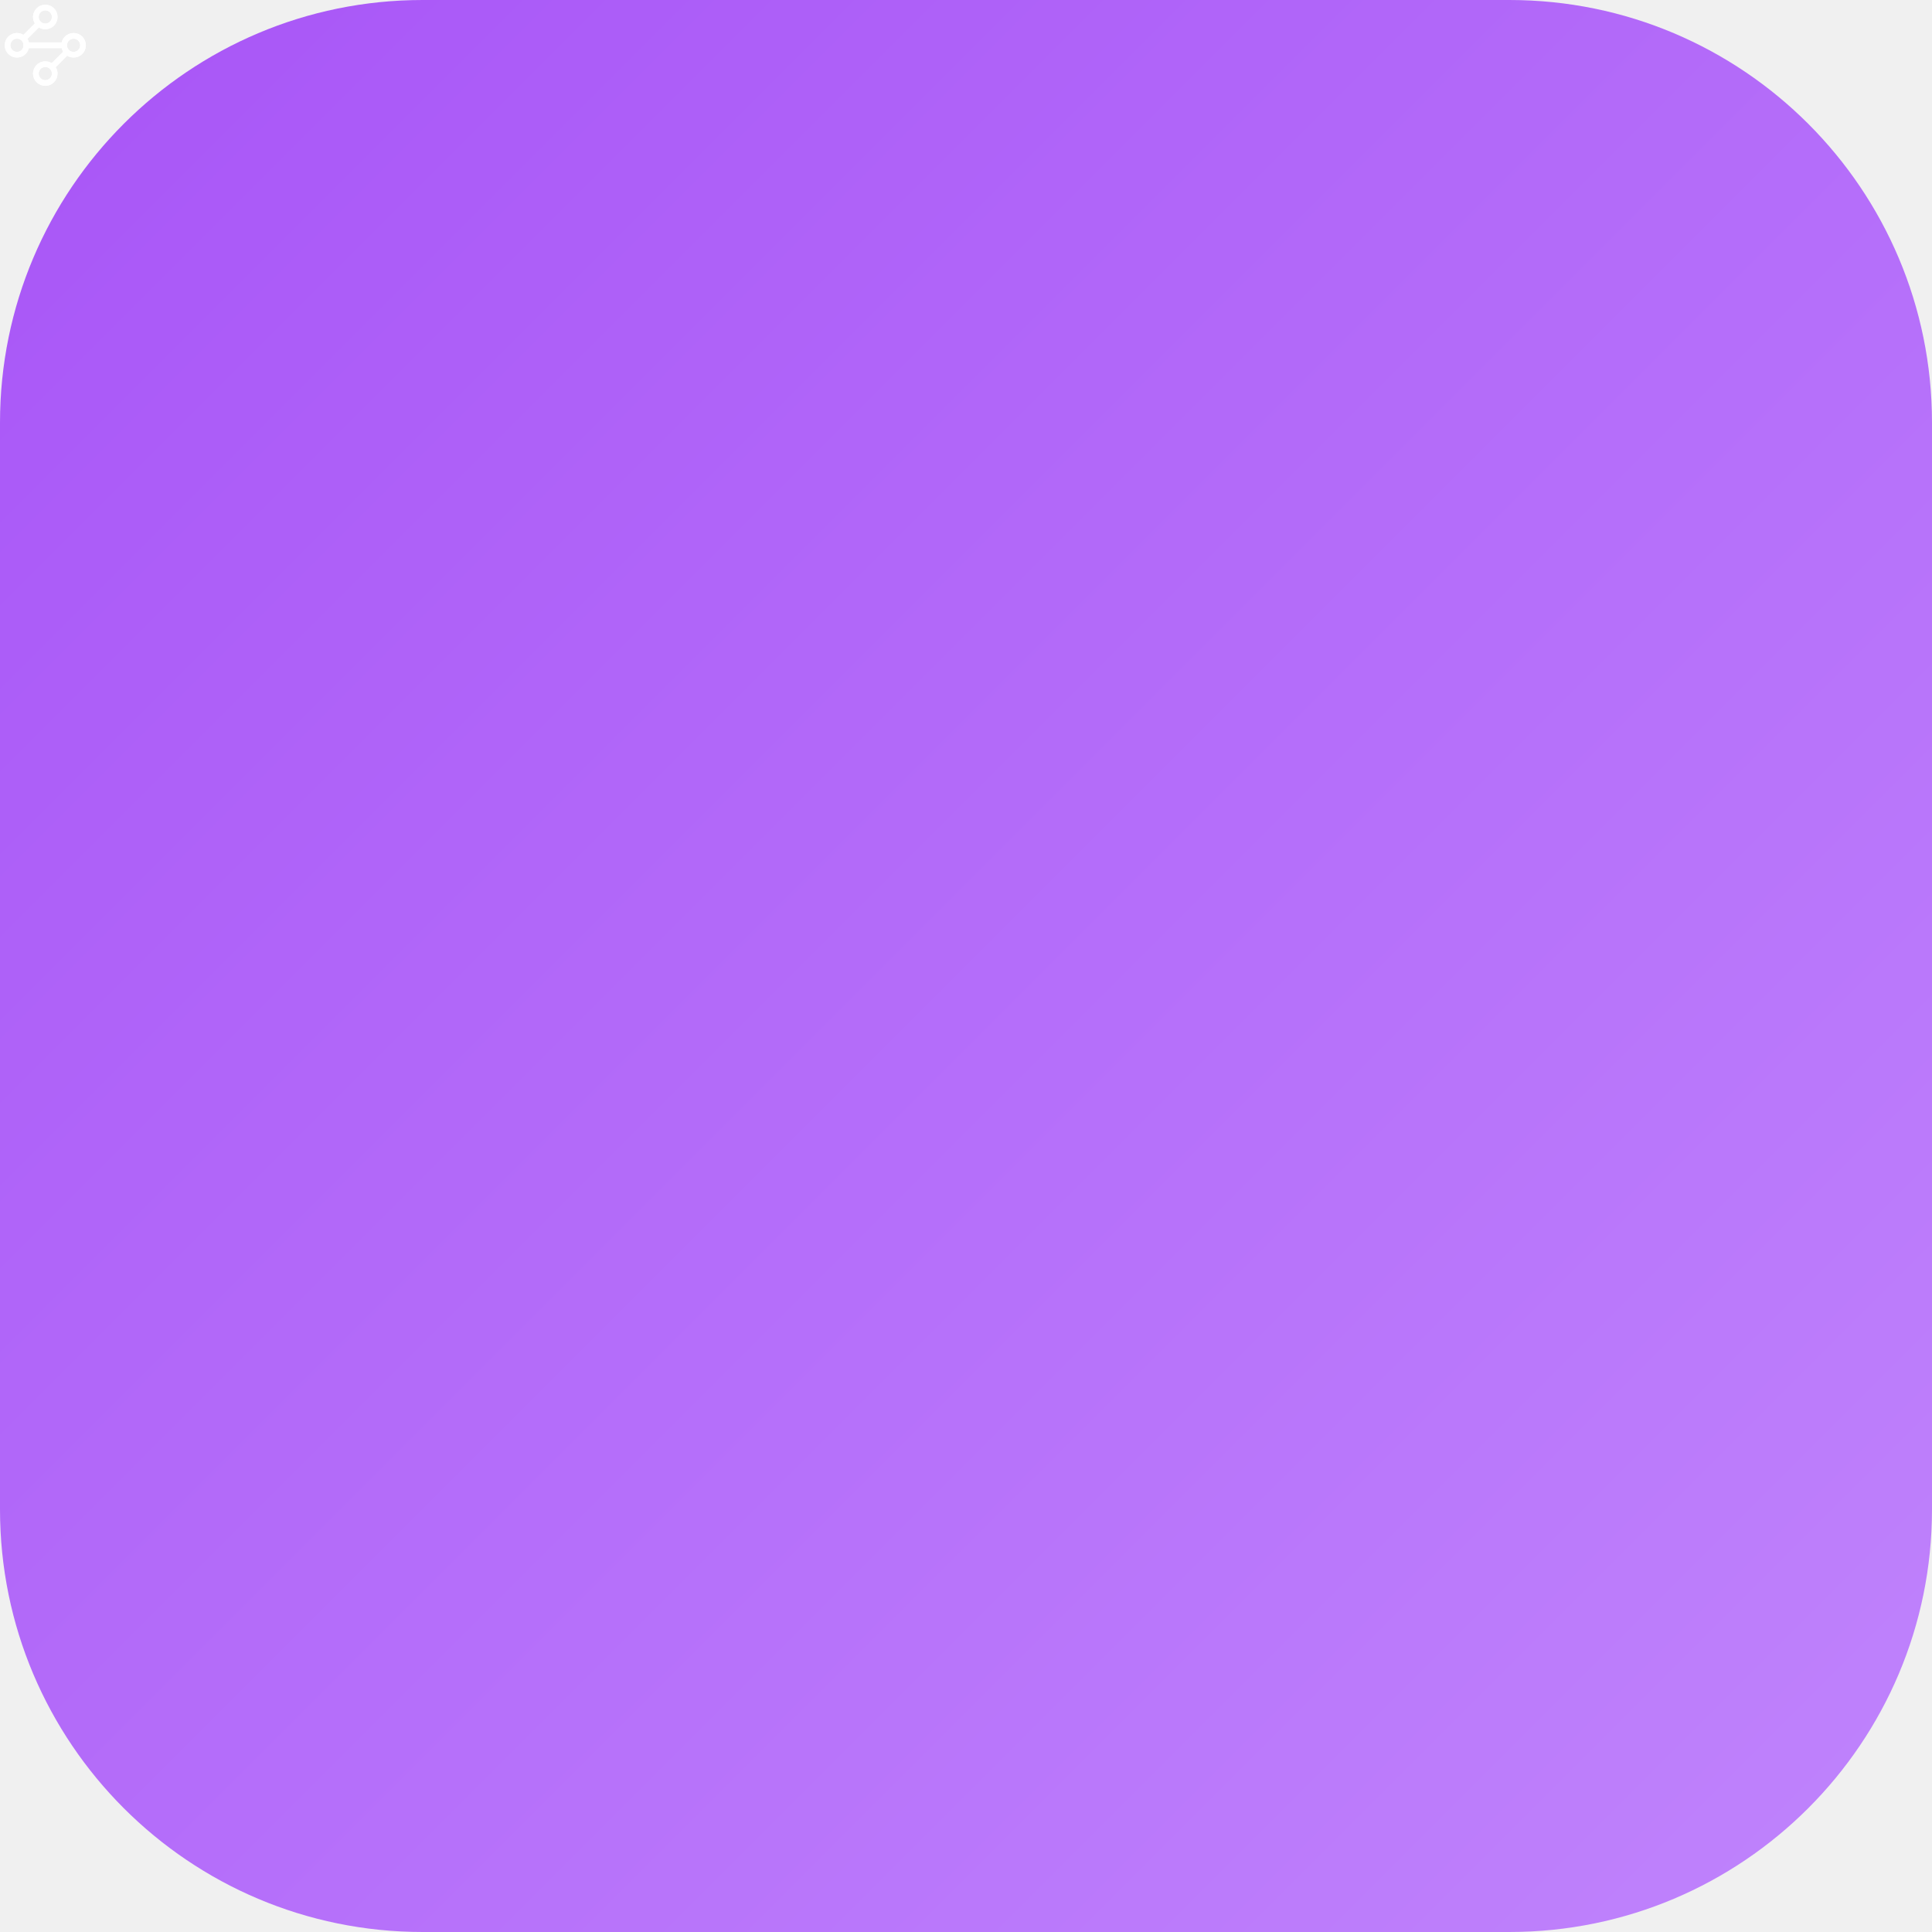
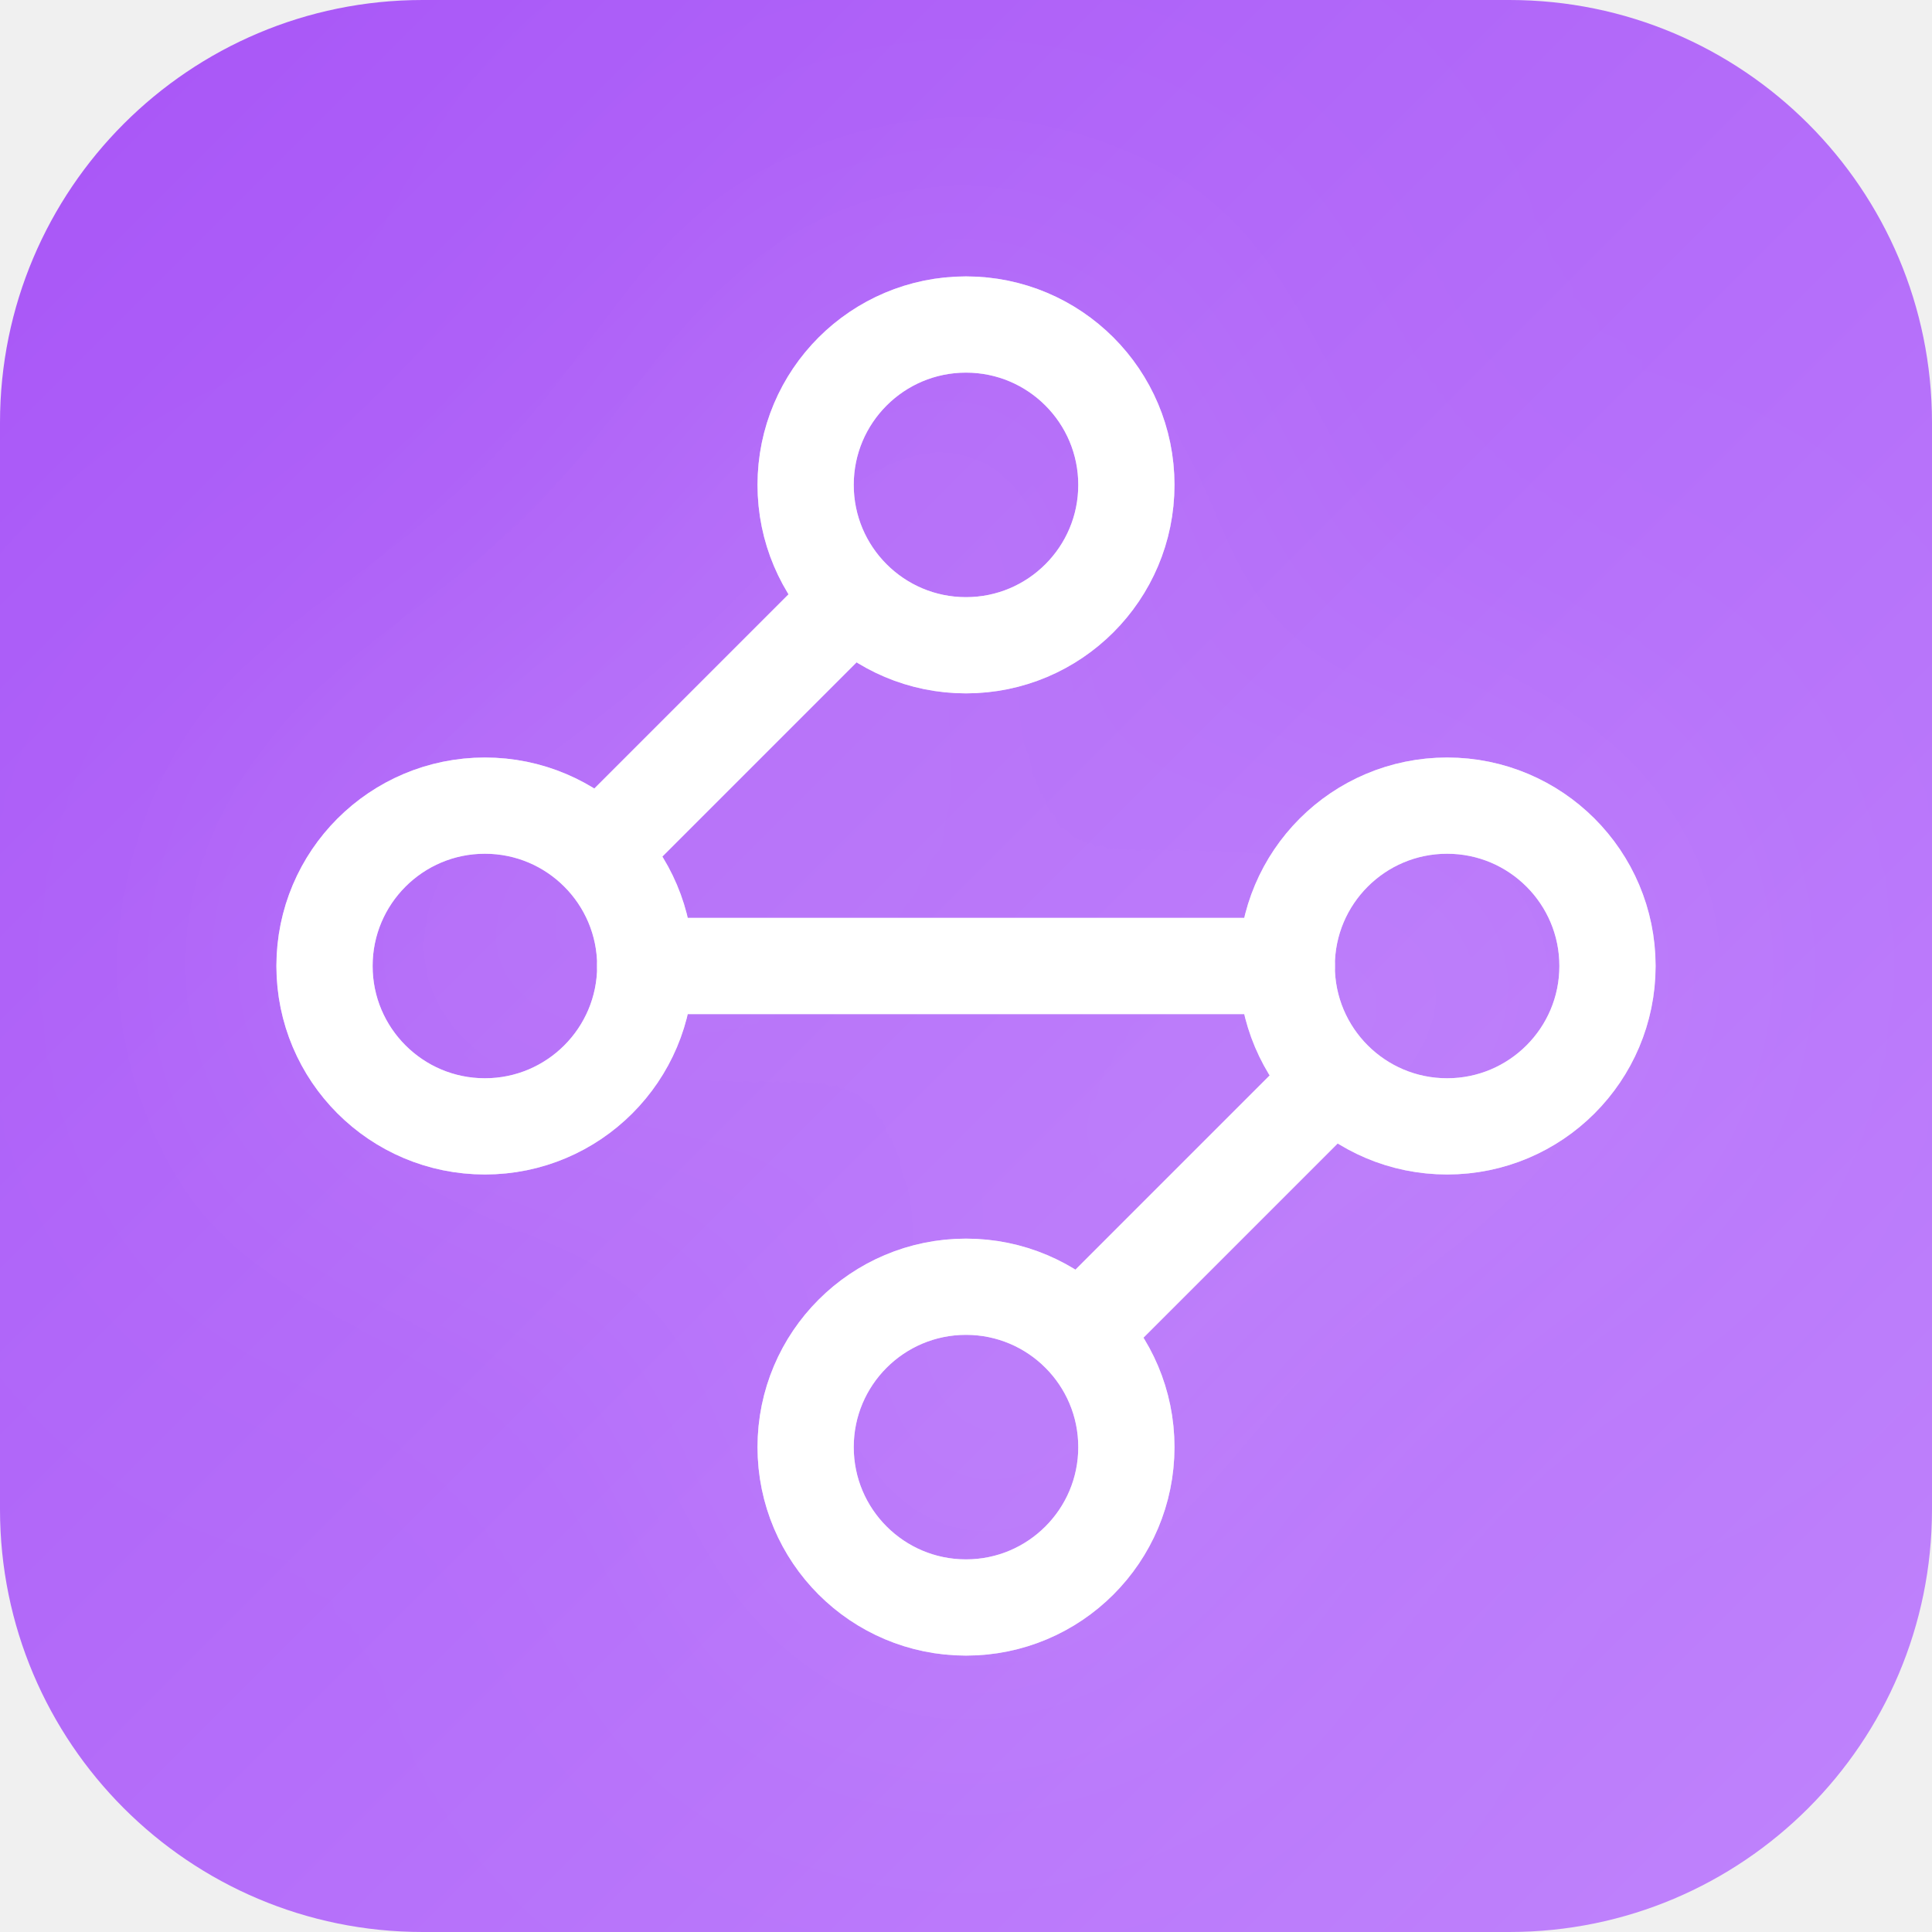
- <svg xmlns="http://www.w3.org/2000/svg" viewBox="0 0 512 512">
+ <svg xmlns="http://www.w3.org/2000/svg" viewBox="0 0 512 512" role="img" aria-label="Maestro icon">
  <defs>
    <linearGradient id="bg" x1="0%" y1="0%" x2="100%" y2="100%">
      <stop offset="0%" stop-color="#A855F7" />
      <stop offset="100%" stop-color="#c084fc" />
    </linearGradient>
    <filter id="glow" x="-50%" y="-50%" width="200%" height="200%">
      <feDropShadow dx="0" dy="8" stdDeviation="12" flood-color="#000000" flood-opacity="0.5" />
      <feDropShadow dx="0" dy="0" stdDeviation="15" flood-color="#FFFFFF" flood-opacity="0.4" />
    </filter>
-     <style>
-       @keyframes float {
-         0%, 100% { transform: translate(52px, 52px) scale(17) translateY(0px); }
-         50% { transform: translate(52px, 52px) scale(17) translateY(-1.5px); }
-       }
-       @keyframes pulse {
-         0%, 100% { opacity: 0.4; transform: translate(52px, 52px) scale(17) translate(12px, 12px) scale(0.95) translate(-12px, -12px); }
-         50% { opacity: 0.8; transform: translate(52px, 52px) scale(17) translate(12px, 12px) scale(1.05) translate(-12px, -12px); }
-       }
-       .anim-float { animation: float 4s ease-in-out infinite; }
-       .anim-pulse { animation: pulse 3s ease-in-out infinite; }
-     </style>
  </defs>
  <rect width="512" height="512" rx="112" fill="url(#bg)" />
-   <g class="anim-pulse" filter="url(#glow)" fill="none" stroke="#FFFFFF" stroke-width="1.5" stroke-linecap="round" stroke-linejoin="round">
+   <g transform="translate(52, 52) scale(17)" filter="url(#glow)" fill="none" stroke="#FFFFFF" stroke-width="1.5" stroke-linecap="round" stroke-linejoin="round" opacity="0.55">
+     <animate attributeName="opacity" values="0.4;0.8;0.4" dur="3s" repeatCount="indefinite" />
    <circle cx="12" cy="4.5" r="2.5" />
    <path d="m10.2 6.3-3.9 3.9" />
    <circle cx="4.5" cy="12" r="2.5" />
    <path d="M7 12h10" />
    <circle cx="19.5" cy="12" r="2.5" />
    <path d="m13.8 17.7 3.9-3.9" />
    <circle cx="12" cy="19.5" r="2.5" />
  </g>
-   <g class="anim-float" fill="none" stroke="#FFFFFF" stroke-width="1.5" stroke-linecap="round" stroke-linejoin="round">
-     <circle cx="12" cy="4.5" r="2.5" />
-     <path d="m10.2 6.3-3.9 3.9" />
-     <circle cx="4.5" cy="12" r="2.5" />
-     <path d="M7 12h10" />
-     <circle cx="19.5" cy="12" r="2.5" />
-     <path d="m13.8 17.7 3.9-3.9" />
-     <circle cx="12" cy="19.5" r="2.5" />
+   <g transform="translate(52, 52)" fill="none" stroke="#FFFFFF" stroke-width="1.5" stroke-linecap="round" stroke-linejoin="round">
+     <animateTransform attributeName="transform" type="translate" additive="sum" values="0 0; 0 -8; 0 0" keyTimes="0;0.5;1" dur="4s" repeatCount="indefinite" calcMode="spline" keySplines="0.45 0 0.55 1;0.45 0 0.55 1" />
+     <g transform="scale(17)">
+       <circle cx="12" cy="4.5" r="2.5" />
+       <path d="m10.2 6.3-3.9 3.9" />
+       <circle cx="4.5" cy="12" r="2.5" />
+       <path d="M7 12h10" />
+       <circle cx="19.5" cy="12" r="2.5" />
+       <path d="m13.8 17.7 3.9-3.9" />
+       <circle cx="12" cy="19.5" r="2.5" />
+     </g>
  </g>
</svg>
